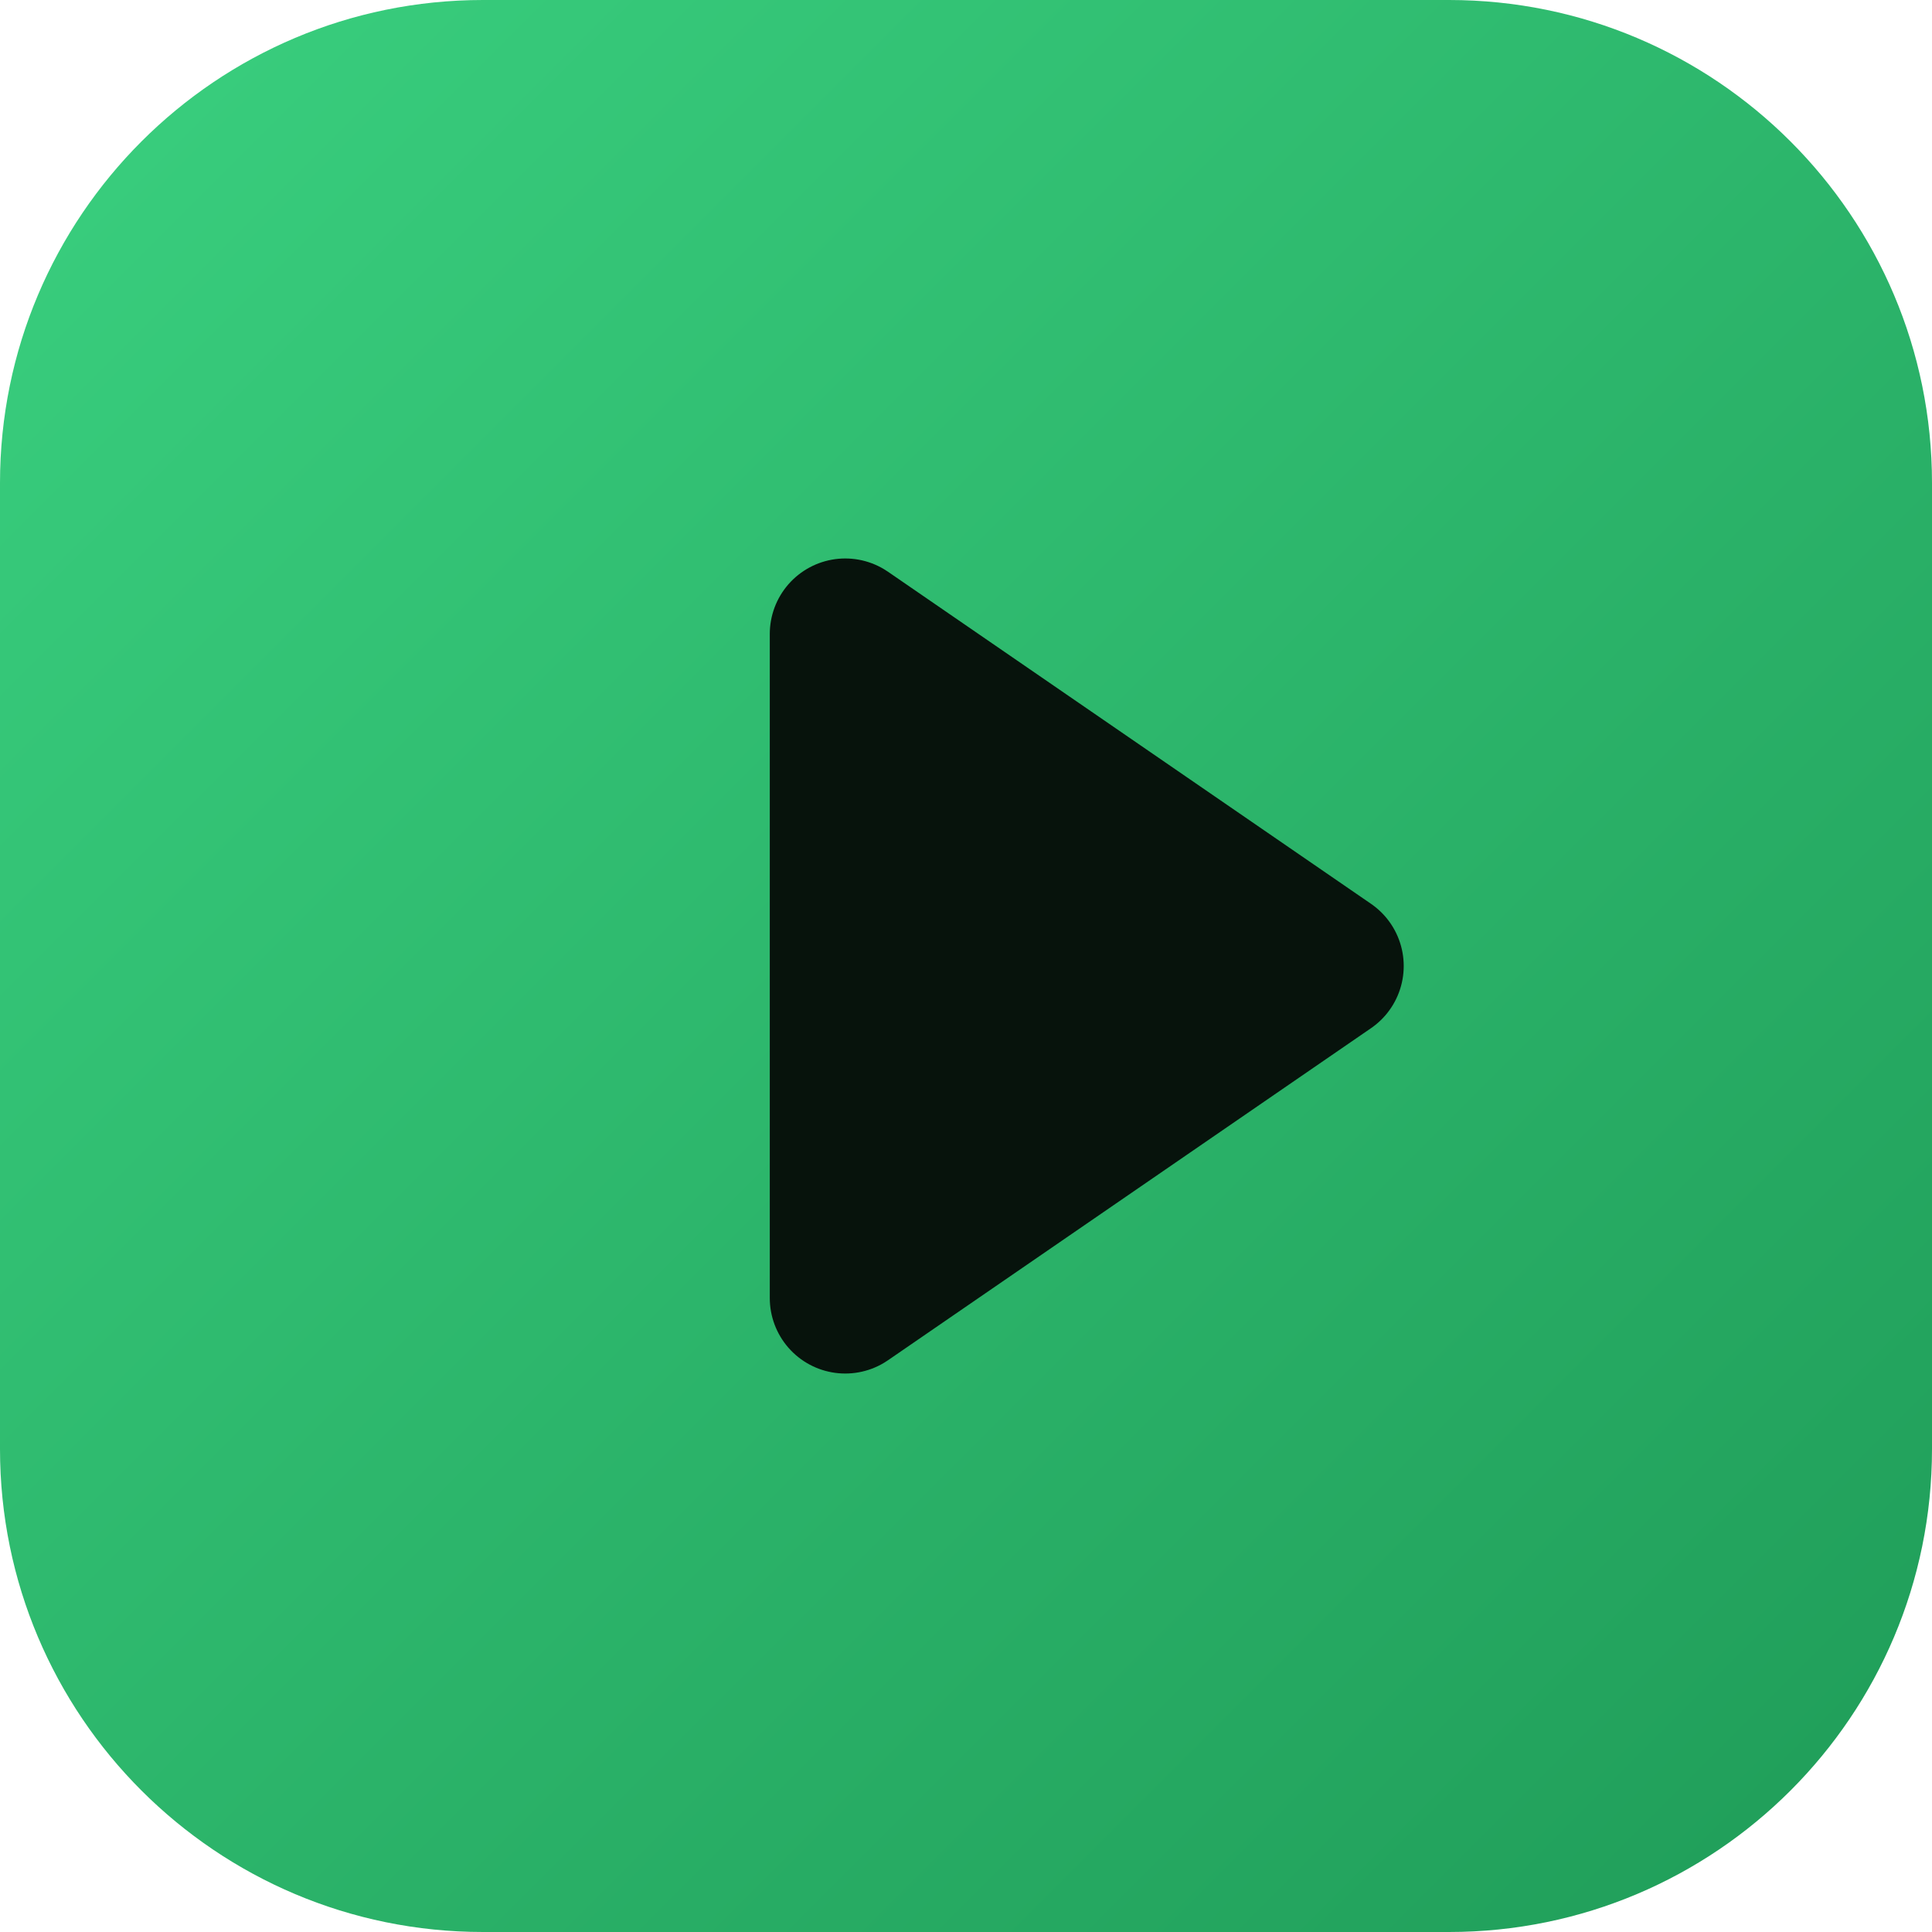
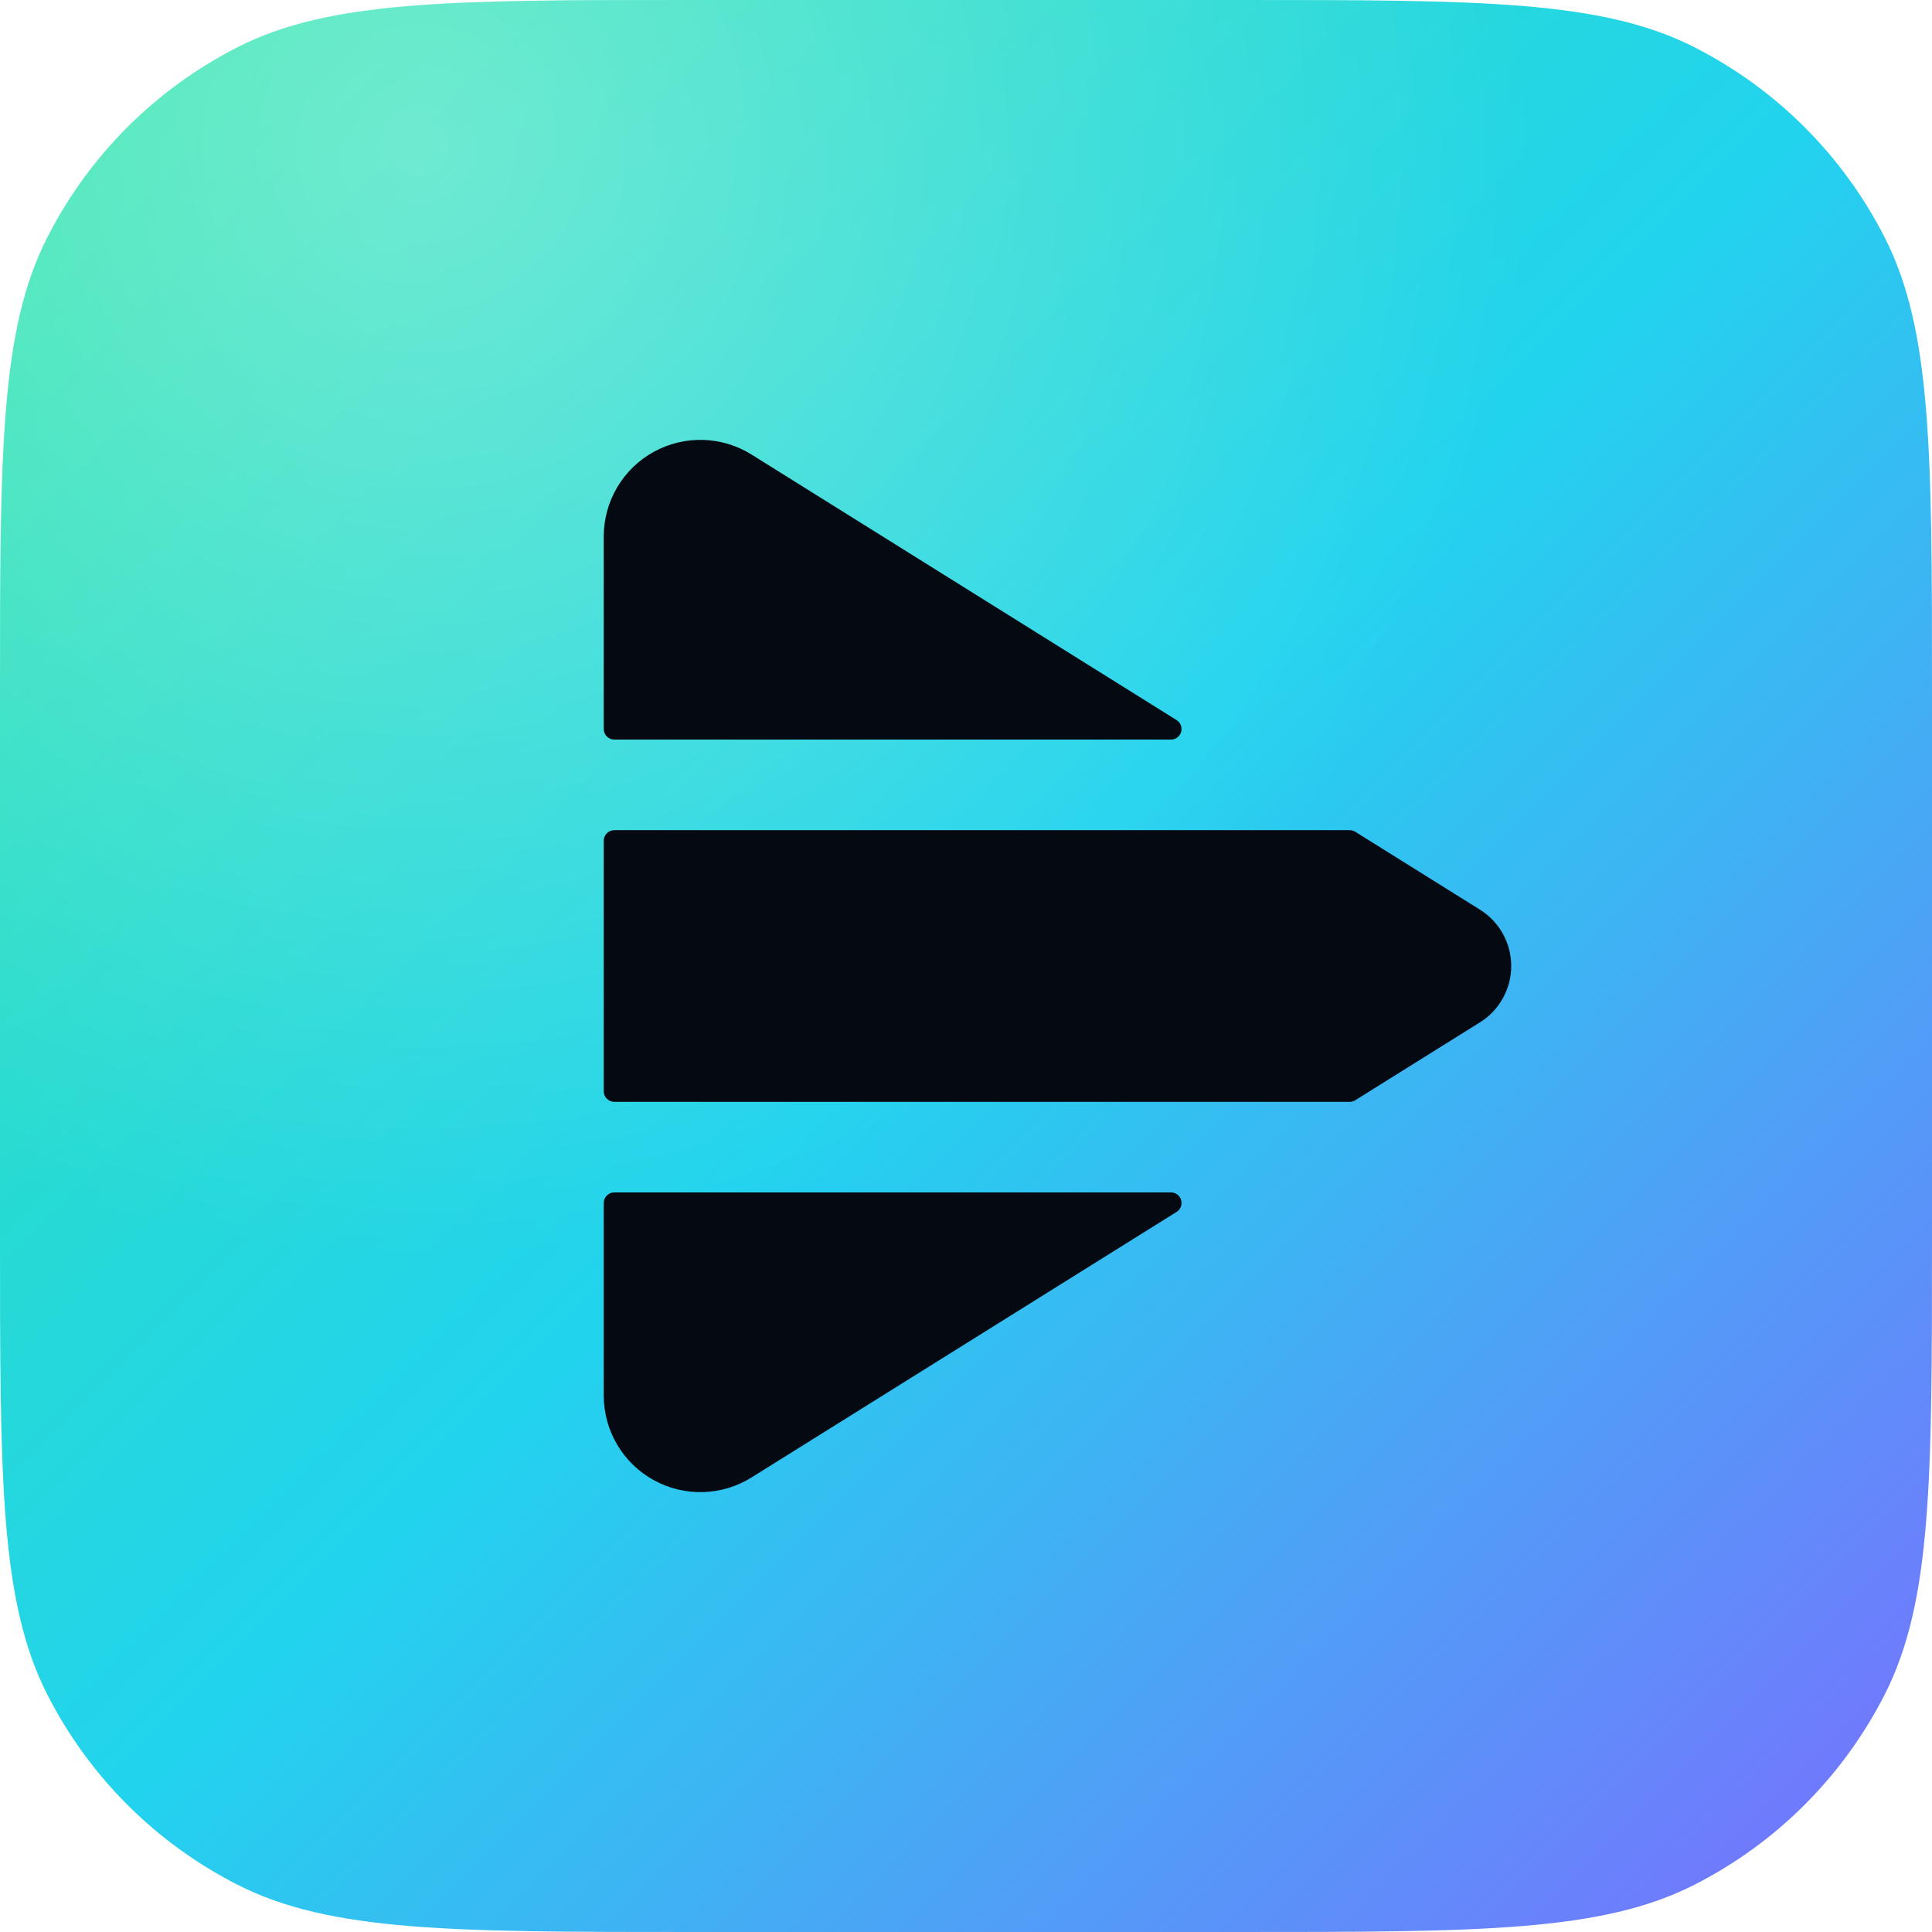
<svg xmlns="http://www.w3.org/2000/svg" viewBox="0 0 64 64" width="64" height="64" role="img" aria-label="AkonMedia">
  <defs>
-     <linearGradient id="akonmark" x1="0" y1="0" x2="1" y2="1">
-       <stop offset="0" stop-color="#3ad07f" />
-       <stop offset="1" stop-color="#1f9c58" />
+     <linearGradient id="am-mark-fill" x1="0" y1="0" x2="1" y2="1">
+       <stop offset="0" stop-color="#2EE6A6" />
+       <stop offset="0.5" stop-color="#22D3EE" />
+       <stop offset="1" stop-color="#7C6CFF" />
    </linearGradient>
+     <radialGradient id="am-mark-shine" cx="0.22" cy="0.08" r="0.95">
+       <stop offset="0" stop-color="#FFFFFF" stop-opacity="0.32" />
+       <stop offset="0.6" stop-color="#FFFFFF" stop-opacity="0" />
+     </radialGradient>
  </defs>
-   <rect width="64" height="64" rx="16" fill="url(#akonmark)" />
-   <path d="M28 21 L44 32 L28 43 Z" fill="#07130c" stroke="#07130c" stroke-width="5" stroke-linejoin="round" />
+   <path d="M23.04 0L40.96 0C49.02 0 53.06 0 56.14 1.57A14.4 14.4 0 0 1 62.43 7.86C64 10.94 64 14.98 64 23.04L64 40.96C64 49.02 64 53.06 62.43 56.14A14.4 14.4 0 0 1 56.14 62.43C53.06 64 49.02 64 40.96 64L23.04 64C14.98 64 10.94 64 7.86 62.43A14.4 14.4 0 0 1 1.57 56.14C0 53.06 0 49.02 0 40.96L0 23.04C0 14.98 0 10.94 1.57 7.86A14.4 14.4 0 0 1 7.86 1.57C10.94 0 14.98 0 23.04 0Z" fill="url(#am-mark-fill)" />
+   <path d="M23.04 0L40.96 0C49.02 0 53.06 0 56.14 1.57A14.4 14.4 0 0 1 62.43 7.86C64 10.94 64 14.98 64 23.04L64 40.96C64 49.02 64 53.06 62.43 56.14A14.4 14.4 0 0 1 56.14 62.43C53.06 64 49.02 64 40.96 64L23.04 64C14.98 64 10.94 64 7.86 62.43A14.4 14.4 0 0 1 1.57 56.14C0 53.06 0 49.02 0 40.96L0 23.04C0 14.98 0 10.94 1.57 7.86A14.4 14.4 0 0 1 7.86 1.57C10.94 0 14.98 0 23.04 0Z" fill="url(#am-mark-shine)" />
+   <path d="M20.35 24.5A0.35 0.35 0 0 1 20 24.15L20 17.77A3.2 3.2 0 0 1 24.9 15.06L38.97 23.85A0.35 0.35 0 0 1 38.78 24.5ZM20.35 36.5A0.35 0.35 0 0 1 20 36.15L20 27.85A0.35 0.35 0 0 1 20.35 27.5L44.7 27.5A0.35 0.35 0 0 1 44.89 27.55L49.02 30.13A2.2 2.2 0 0 1 49.02 33.87L44.89 36.45A0.35 0.35 0 0 1 44.7 36.5ZM20 39.85A0.35 0.35 0 0 1 20.35 39.5L38.78 39.5A0.35 0.35 0 0 1 38.97 40.15L24.9 48.94A3.2 3.2 0 0 1 20 46.23Z" fill="#050A12" />
</svg>
